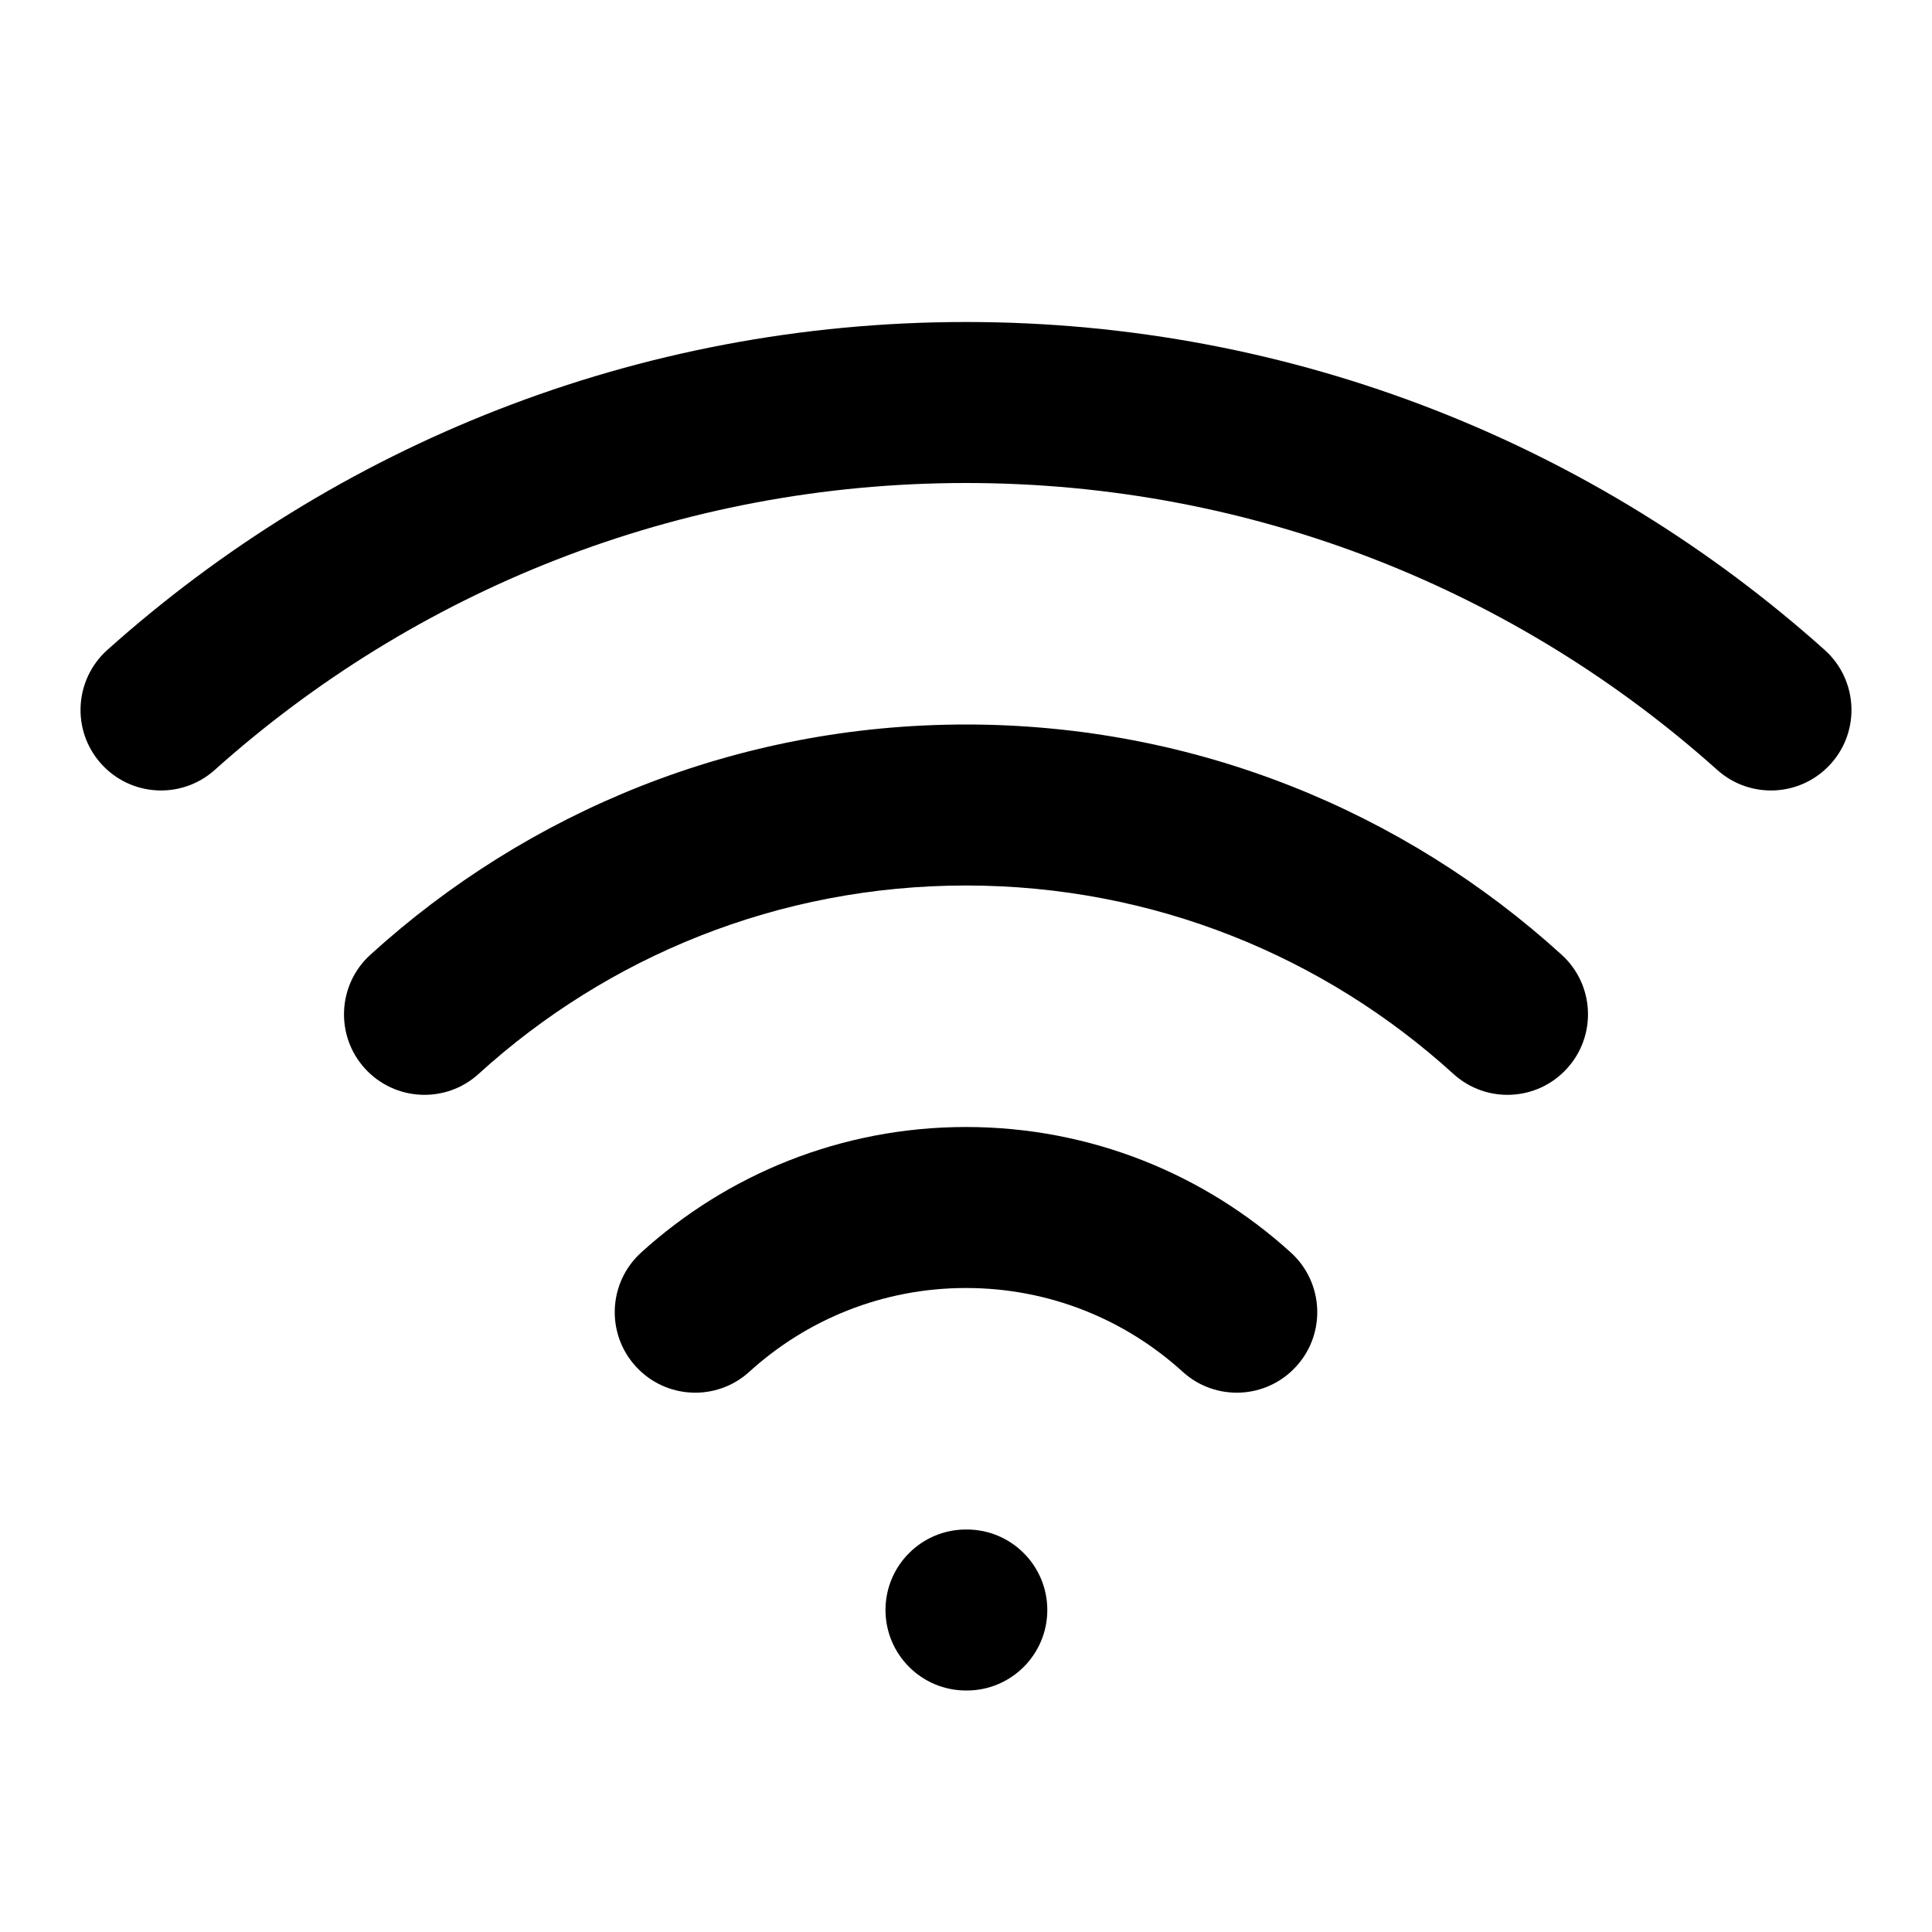
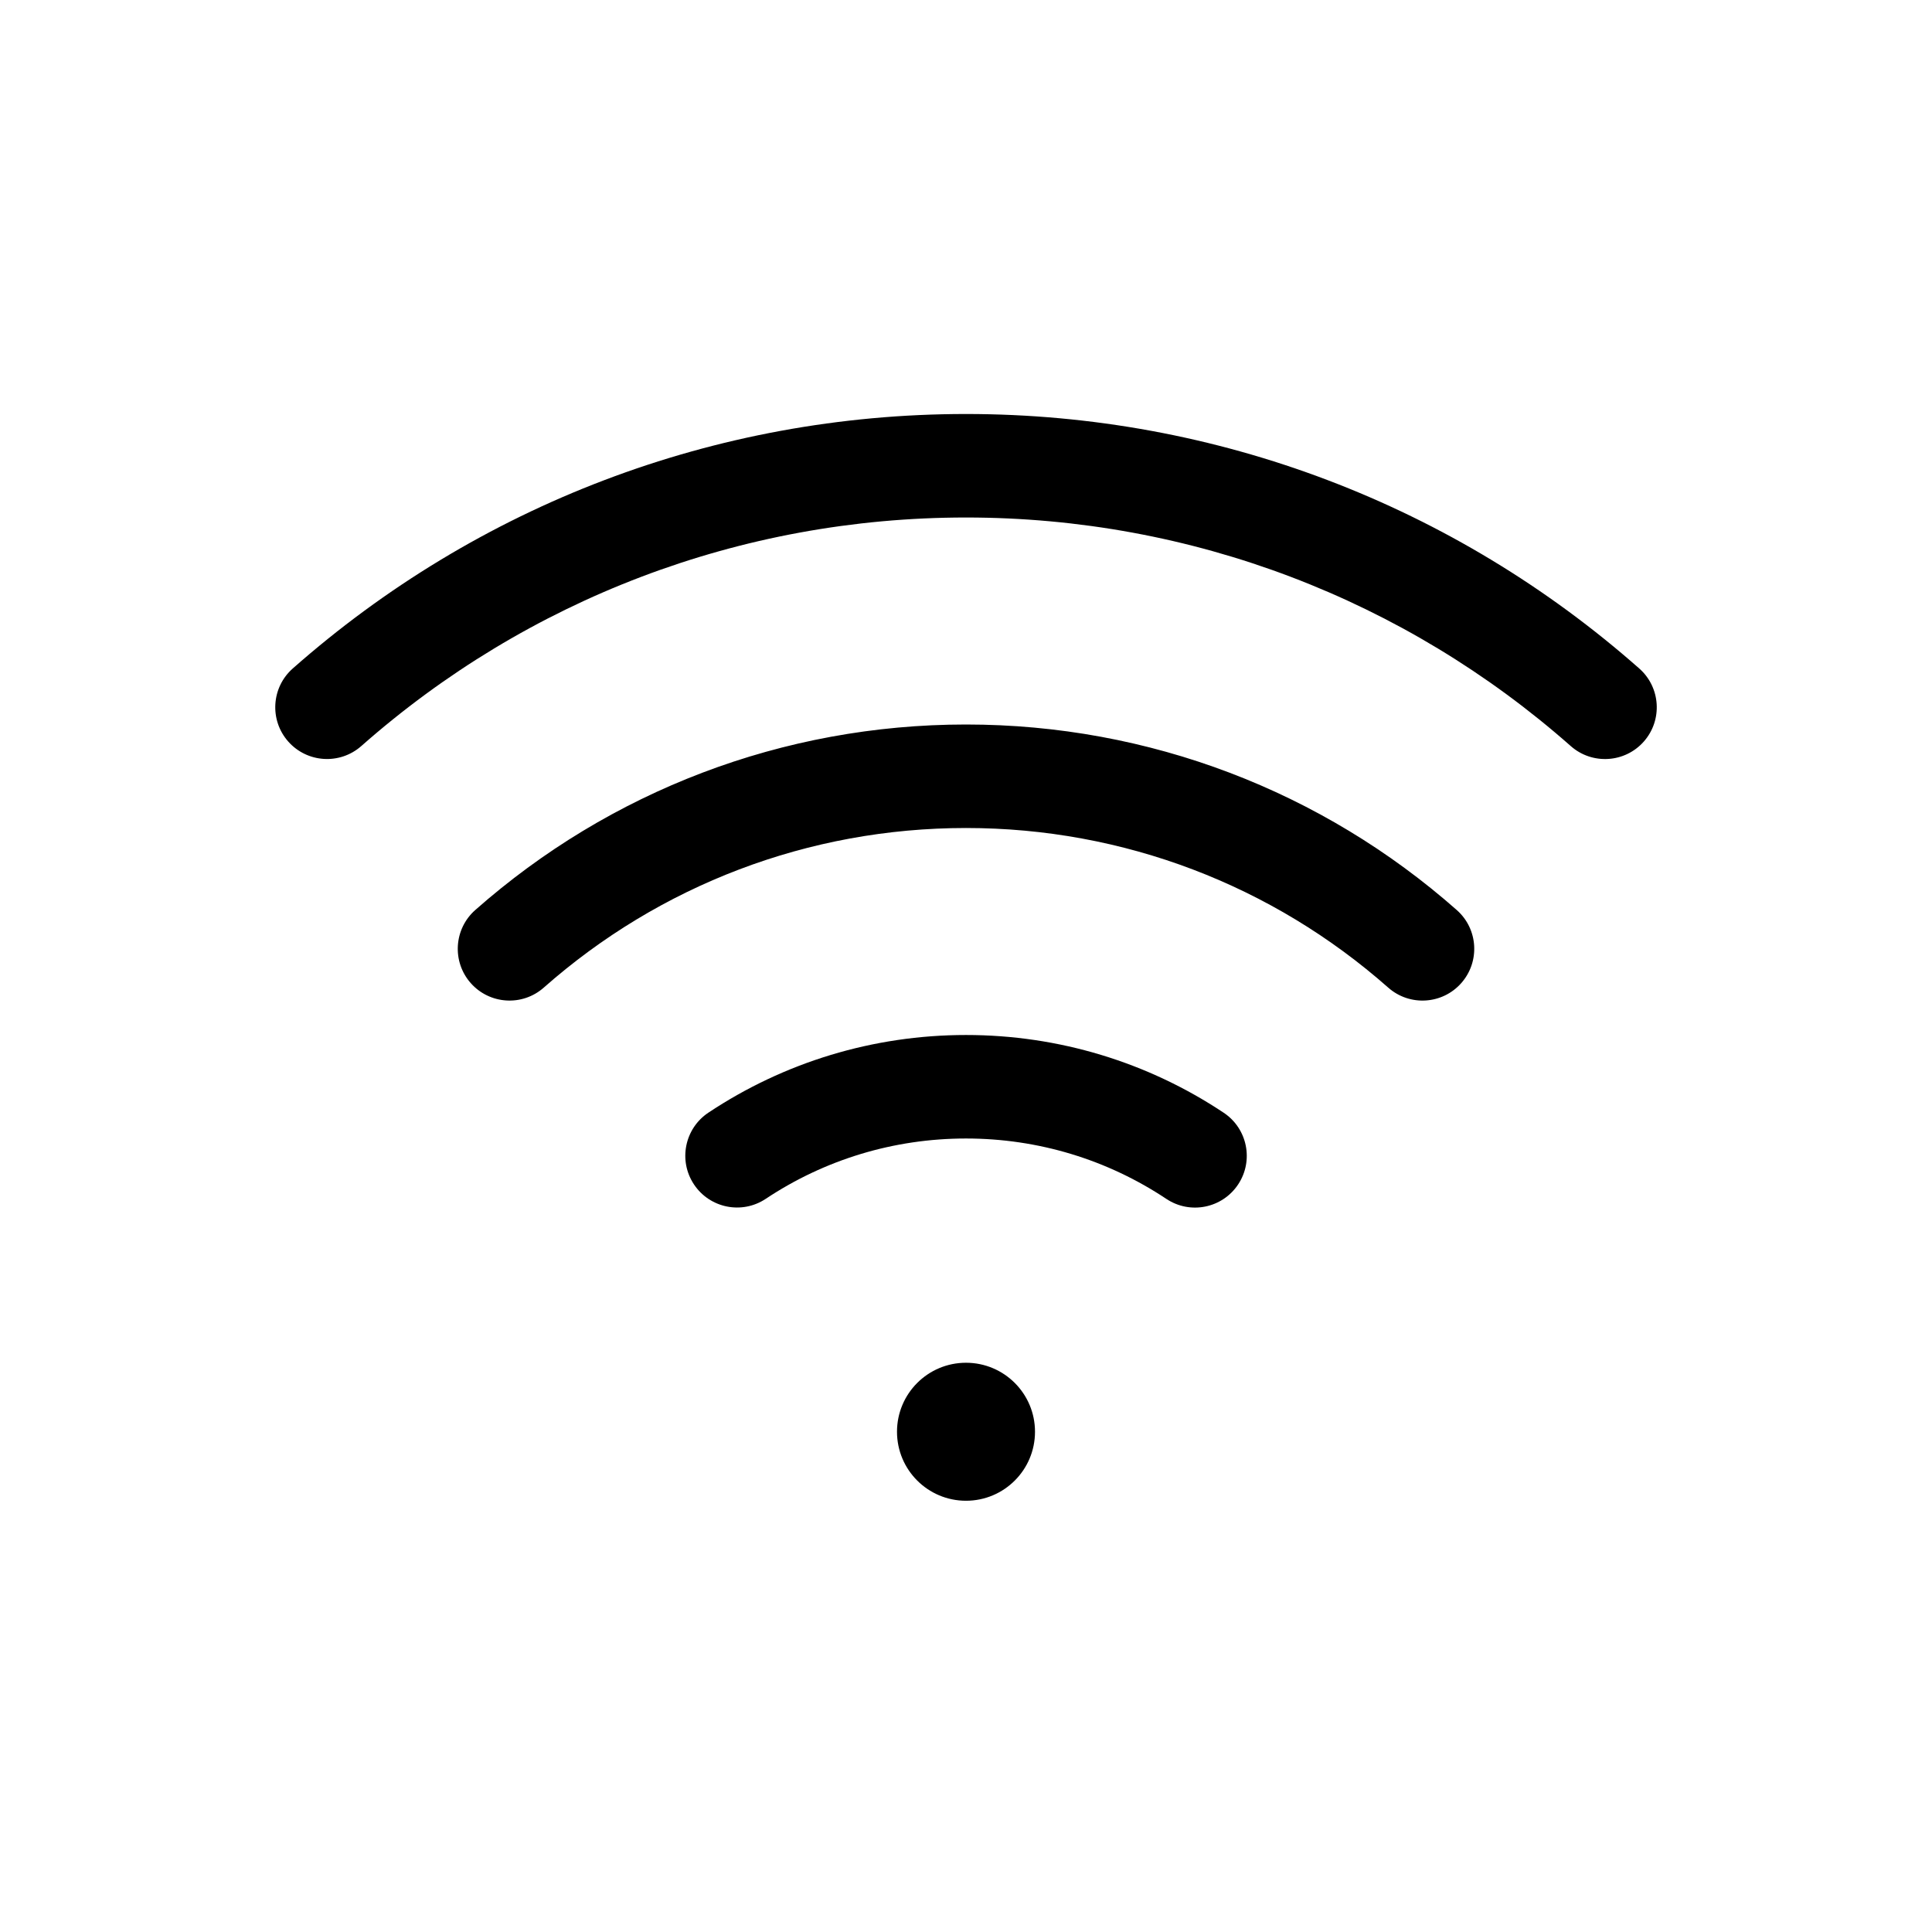
- <svg xmlns="http://www.w3.org/2000/svg" width="800px" height="800px" viewBox="0 0 24 24" fill="none">
-   <path d="M1.333 8.074C0.922 8.443 0.887 9.075 1.255 9.486C1.623 9.898 2.255 9.933 2.667 9.565L1.333 8.074ZM21.333 9.565C21.745 9.933 22.377 9.898 22.745 9.486C23.113 9.075 23.078 8.443 22.667 8.074L21.333 9.565ZM12 19C11.448 19 11 19.448 11 20C11 20.552 11.448 21 12 21V19ZM12.01 21C12.562 21 13.01 20.552 13.01 20C13.01 19.448 12.562 19 12.01 19V21ZM14.691 17.04C15.099 17.412 15.732 17.382 16.103 16.973C16.475 16.565 16.445 15.932 16.036 15.56L14.691 17.04ZM18.054 13.34C18.462 13.712 19.095 13.682 19.466 13.273C19.838 12.865 19.808 12.232 19.4 11.861L18.054 13.34ZM7.964 15.56C7.555 15.932 7.525 16.565 7.897 16.973C8.268 17.382 8.901 17.412 9.309 17.04L7.964 15.56ZM4.6 11.861C4.192 12.232 4.162 12.865 4.533 13.273C4.905 13.682 5.538 13.712 5.946 13.34L4.6 11.861ZM2.667 9.565C5.144 7.347 8.414 6 12 6V4C7.903 4 4.163 5.541 1.333 8.074L2.667 9.565ZM12 6C15.586 6 18.856 7.347 21.333 9.565L22.667 8.074C19.837 5.541 16.097 4 12 4V6ZM12 21H12.01V19H12V21ZM12 16C13.037 16 13.979 16.393 14.691 17.04L16.036 15.56C14.971 14.592 13.554 14 12 14V16ZM12 11C14.332 11 16.455 11.886 18.054 13.34L19.4 11.861C17.447 10.084 14.849 9 12 9V11ZM9.309 17.04C10.021 16.393 10.963 16 12 16V14C10.446 14 9.029 14.592 7.964 15.56L9.309 17.04ZM5.946 13.34C7.545 11.886 9.668 11 12 11V9C9.151 9 6.553 10.084 4.6 11.861L5.946 13.34Z" fill="#000000" />
+ <svg xmlns="http://www.w3.org/2000/svg" width="56px" height="56px" viewBox="0 0 56 56" version="1.1">
+   <g id="Icons-56/wifi_outline_56" stroke="none" stroke-width="1" fill="none" fill-rule="evenodd">
+     <g id="wifi_outline_56">
+       <rect x="0" y="0" width="56" height="56" />
+       <path d="M28,39.5 C29.105,39.5 30,40.395 30,41.5 C30,42.605 29.105,43.5 28,43.5 C26.895,43.5 26,42.605 26,41.5 C26,40.395 26.895,39.5 28,39.5 Z M28,30 C30.694,30 33.273,30.792 35.469,32.253 C36.159,32.712 36.346,33.643 35.887,34.333 C35.428,35.023 34.497,35.21 33.808,34.751 C32.1,33.615 30.098,33 28,33 C25.903,33 23.902,33.614 22.195,34.749 C21.505,35.208 20.574,35.021 20.115,34.331 C19.656,33.641 19.844,32.71 20.533,32.251 C22.729,30.791 25.308,30 28,30 Z M28,21 C33.31,21 38.324,22.934 42.225,26.378 C42.846,26.926 42.904,27.874 42.356,28.495 C41.808,29.116 40.86,29.175 40.239,28.627 C36.882,25.663 32.572,24 28,24 C23.428,24 19.119,25.662 15.762,28.626 C15.141,29.175 14.193,29.116 13.644,28.495 C13.096,27.873 13.155,26.926 13.776,26.377 C17.676,22.934 22.69,21 28,21 Z M28,12 C35.286,12 42.164,14.653 47.515,19.377 C48.136,19.925 48.195,20.873 47.647,21.494 C47.099,22.115 46.151,22.174 45.53,21.626 C40.721,17.381 34.547,15 28,15 C21.453,15 15.28,17.381 10.472,21.625 C9.85,22.173 8.903,22.114 8.354,21.493 C7.806,20.872 7.865,19.924 8.486,19.376 C13.838,14.652 20.715,12 28,12 Z" id="↳-Icon-Color" fill="currentColor" fill-rule="nonzero" />
+     </g>
+   </g>
</svg>
